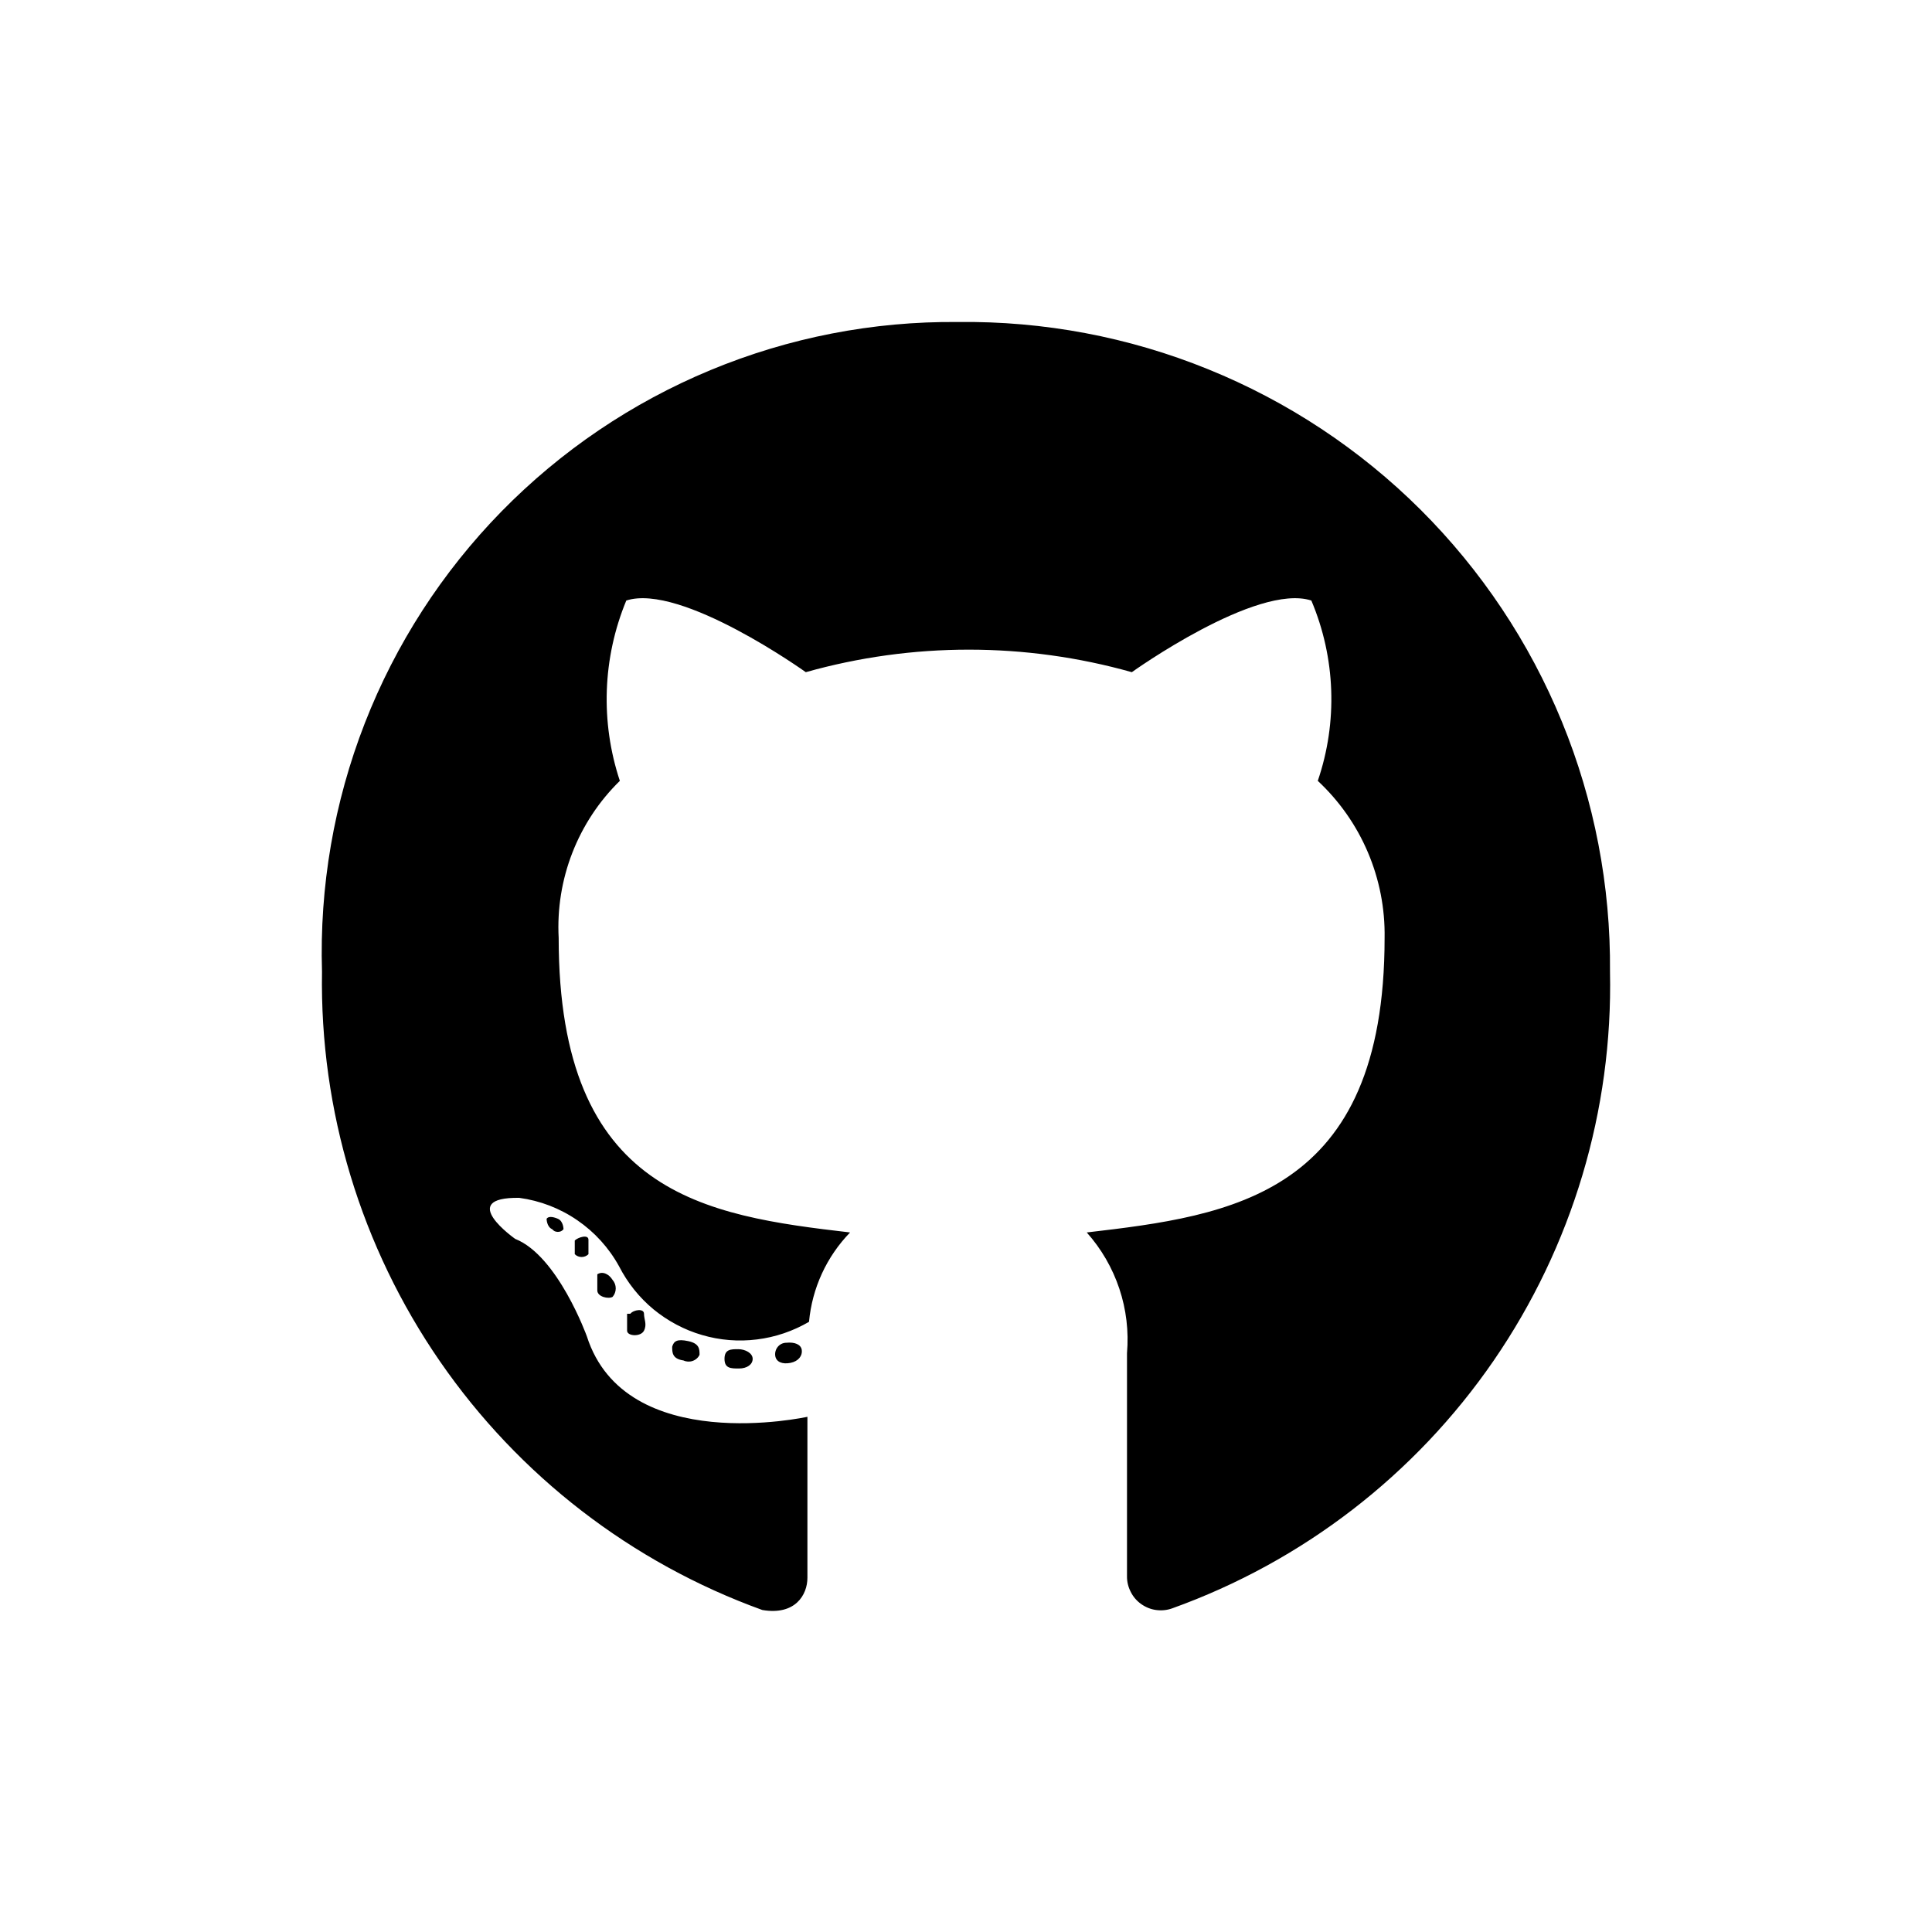
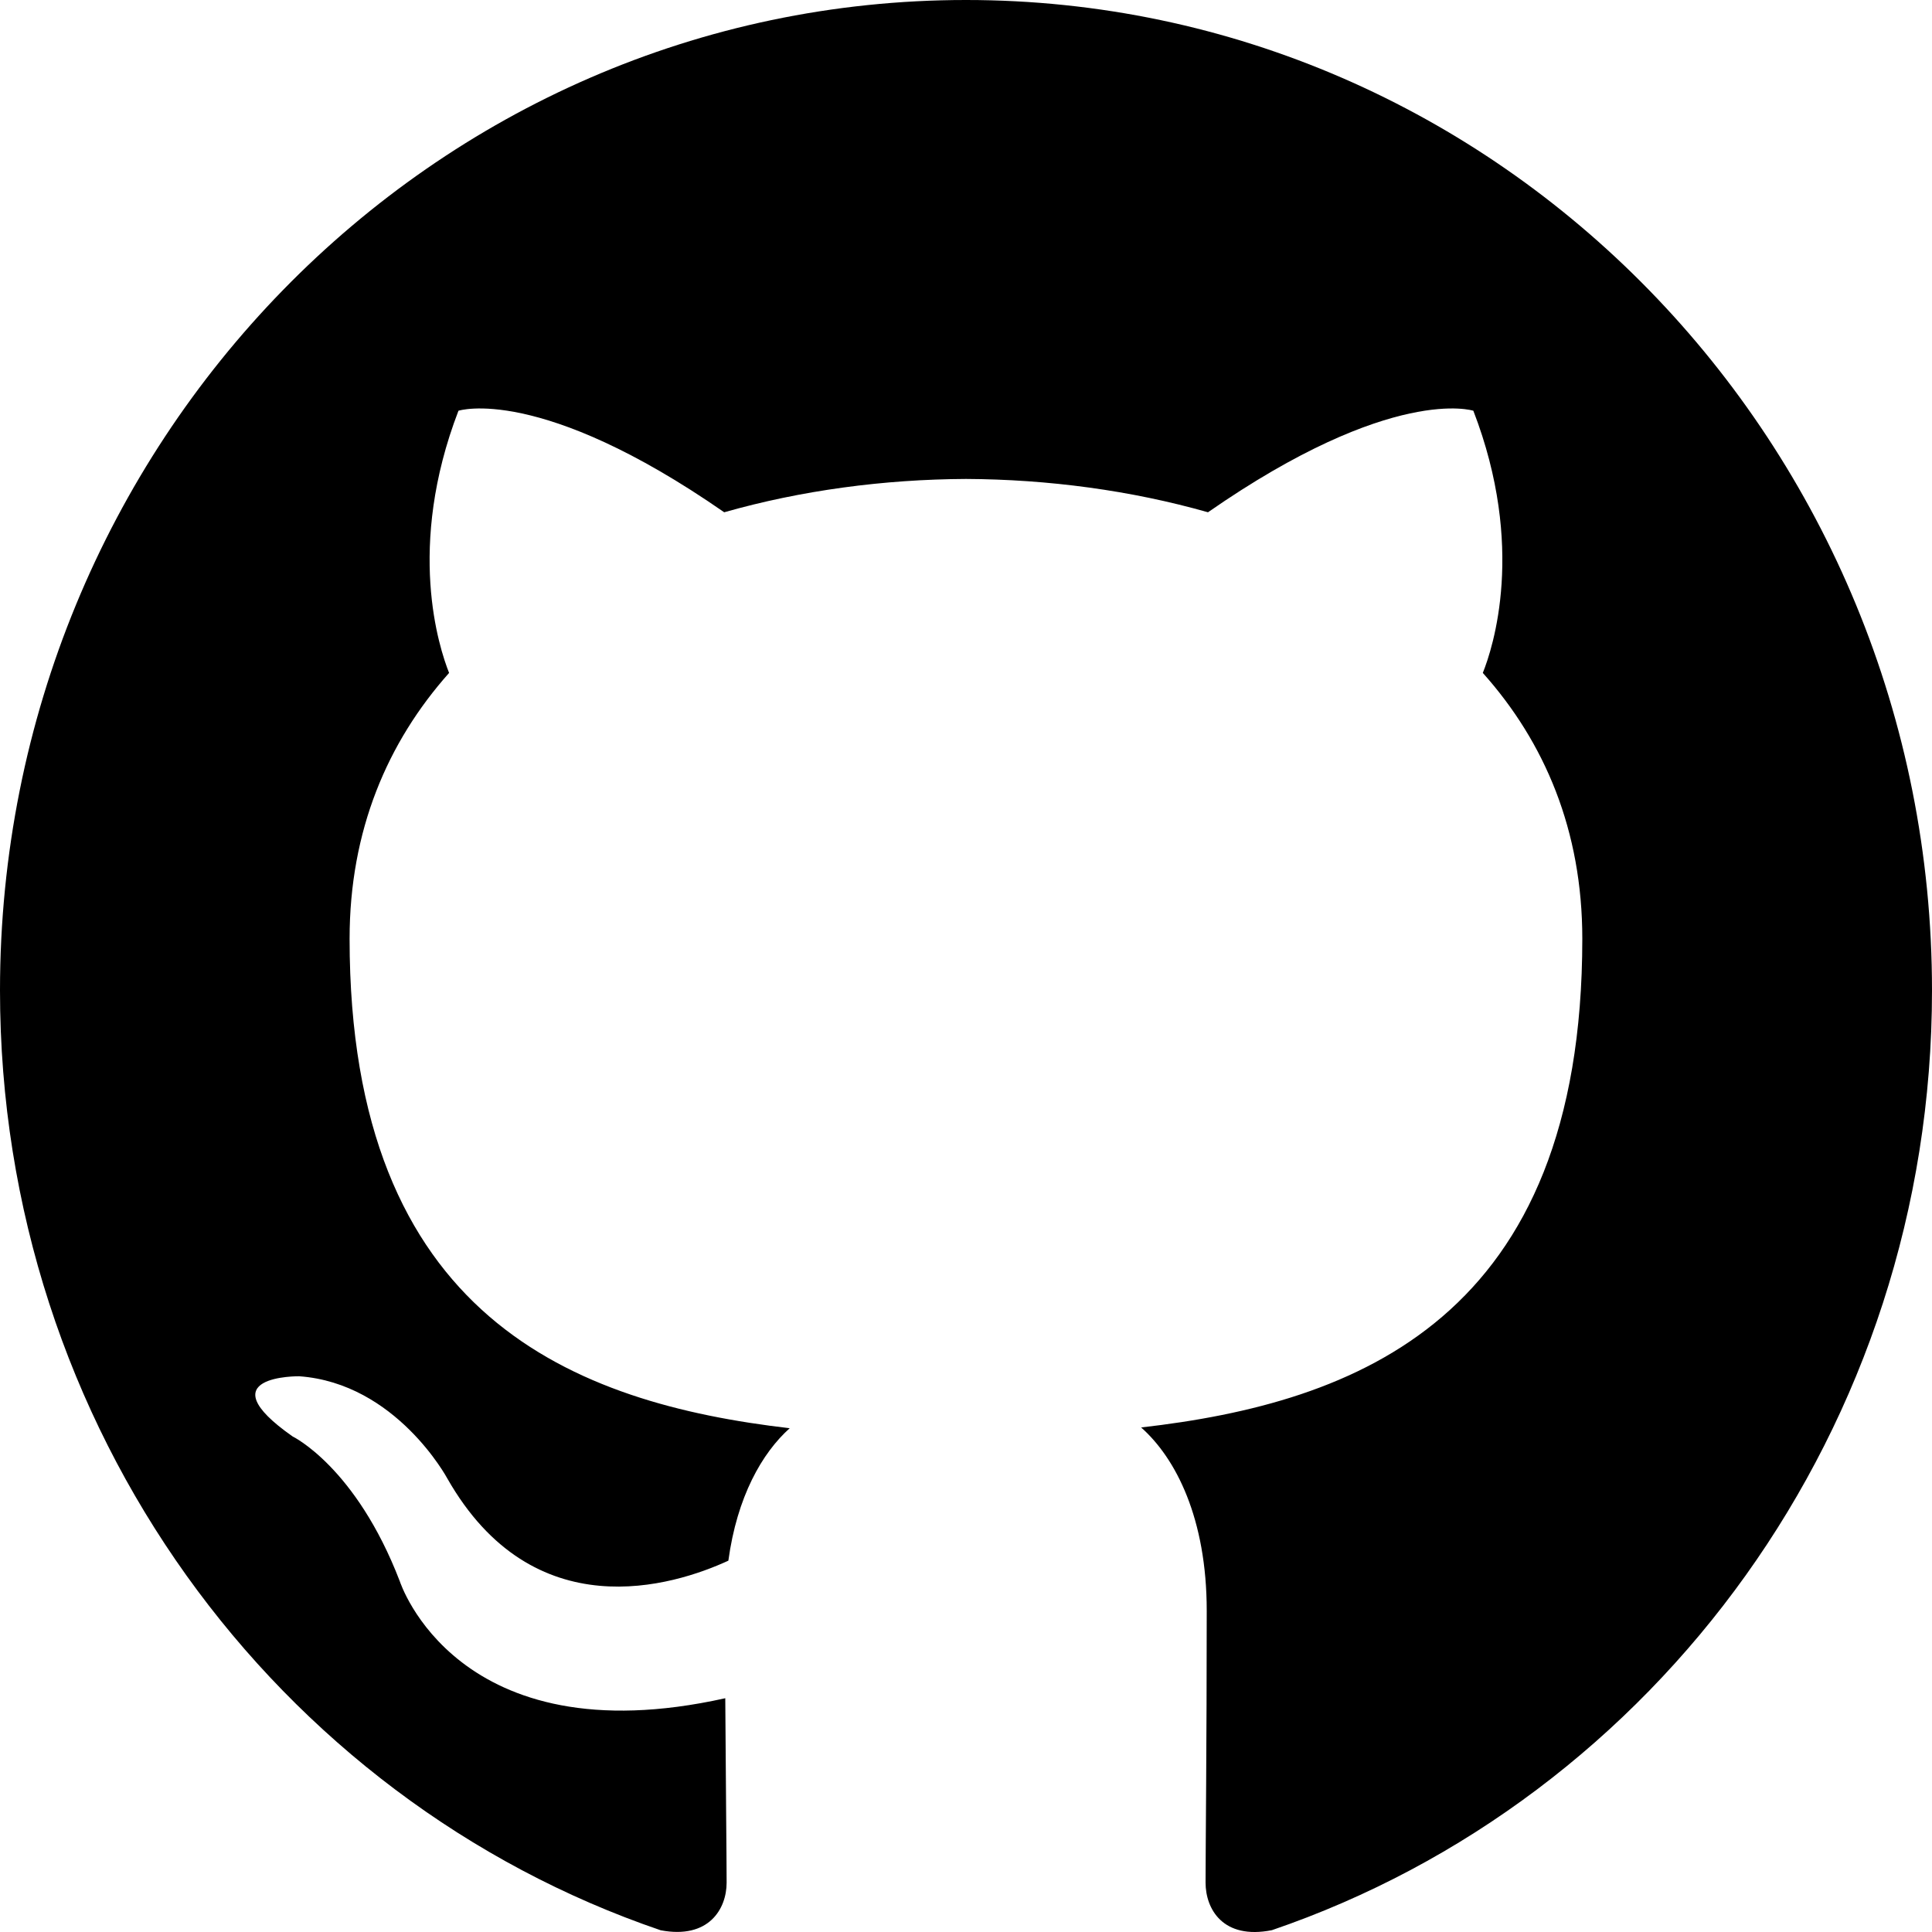
- <svg xmlns="http://www.w3.org/2000/svg" width="800px" height="800px" viewBox="0 0 24 24" fill="none">
-   <path d="M9.35 16.88C9.35 16.95 9.28 17 9.18 17C9.08 17 9 17 9 16.88C9 16.76 9.08 16.76 9.17 16.76C9.26 16.76 9.35 16.81 9.35 16.88ZM8.35 16.73C8.35 16.8 8.35 16.88 8.49 16.9C8.526 16.917 8.567 16.919 8.604 16.906C8.642 16.893 8.673 16.866 8.69 16.83C8.69 16.76 8.69 16.69 8.55 16.66C8.41 16.63 8.37 16.66 8.35 16.73ZM9.77 16.68C9.68 16.68 9.62 16.76 9.63 16.84C9.64 16.92 9.72 16.95 9.82 16.93C9.92 16.91 9.97 16.84 9.96 16.77C9.95 16.7 9.87 16.67 9.77 16.68ZM11.9 4C10.845 3.99 9.8 4.193 8.825 4.598C7.851 5.002 6.969 5.599 6.231 6.352C5.493 7.106 4.915 8.001 4.532 8.983C4.149 9.966 3.968 11.016 4 12.07C3.972 13.797 4.484 15.489 5.465 16.911C6.446 18.333 7.846 19.413 9.47 20C9.88 20.07 10.03 19.81 10.03 19.6C10.03 19.39 10.03 18.26 10.03 17.6C10.03 17.6 7.77 18.1 7.29 16.6C7.29 16.6 6.93 15.6 6.4 15.39C6.4 15.39 5.66 14.87 6.45 14.88C6.709 14.915 6.956 15.01 7.171 15.158C7.386 15.305 7.564 15.501 7.69 15.73C7.795 15.935 7.94 16.117 8.117 16.264C8.295 16.41 8.5 16.52 8.721 16.584C8.942 16.649 9.174 16.668 9.403 16.639C9.631 16.611 9.851 16.536 10.05 16.42C10.088 16.003 10.268 15.611 10.56 15.31C8.76 15.1 6.94 14.84 6.94 11.65C6.921 11.29 6.979 10.929 7.11 10.593C7.241 10.257 7.442 9.952 7.7 9.7C7.457 8.968 7.485 8.173 7.78 7.46C8.46 7.24 10.01 8.35 10.01 8.35C11.334 7.977 12.736 7.977 14.06 8.35C14.06 8.35 15.61 7.24 16.29 7.46C16.591 8.171 16.62 8.969 16.37 9.7C16.637 9.949 16.849 10.251 16.992 10.587C17.135 10.923 17.206 11.285 17.2 11.65C17.2 14.85 15.3 15.1 13.5 15.31C13.681 15.513 13.819 15.751 13.905 16.009C13.991 16.266 14.023 16.539 14 16.81C14 17.93 14 19.31 14 19.58C13.999 19.648 14.015 19.714 14.046 19.774C14.076 19.835 14.121 19.887 14.176 19.926C14.231 19.965 14.294 19.991 14.361 20C14.428 20.009 14.496 20.003 14.56 19.98C16.181 19.398 17.579 18.321 18.555 16.902C19.531 15.482 20.036 13.792 20 12.07C20.009 11.005 19.806 9.949 19.402 8.964C18.998 7.978 18.401 7.084 17.647 6.332C16.892 5.58 15.995 4.987 15.008 4.587C14.022 4.186 12.965 3.987 11.9 4ZM7.14 15.41C7.14 15.41 7.14 15.52 7.14 15.58C7.151 15.591 7.164 15.6 7.179 15.606C7.194 15.612 7.209 15.615 7.225 15.615C7.241 15.615 7.256 15.612 7.271 15.606C7.286 15.6 7.299 15.591 7.31 15.58C7.31 15.58 7.31 15.47 7.31 15.4C7.31 15.33 7.18 15.37 7.14 15.41ZM6.79 15.14C6.79 15.14 6.79 15.24 6.86 15.27C6.868 15.28 6.879 15.289 6.891 15.295C6.903 15.3 6.917 15.303 6.93 15.303C6.943 15.303 6.957 15.3 6.969 15.295C6.981 15.289 6.992 15.28 7 15.27C7 15.27 7 15.17 6.93 15.14C6.86 15.11 6.81 15.11 6.79 15.14ZM7.79 16.32C7.79 16.32 7.79 16.46 7.79 16.53C7.79 16.6 7.96 16.61 8 16.53C8.04 16.45 8 16.39 8 16.32C8 16.25 7.87 16.27 7.83 16.32H7.79ZM7.42 15.83C7.42 15.83 7.42 15.95 7.42 16.03C7.42 16.11 7.56 16.14 7.61 16.11C7.635 16.081 7.649 16.044 7.649 16.005C7.649 15.966 7.635 15.929 7.61 15.9C7.56 15.82 7.48 15.79 7.42 15.83Z" fill="#000000" />
+ <svg xmlns="http://www.w3.org/2000/svg" width="800px" height="800px" viewBox="0 0 20 20" version="1.1">
+   <defs>
+ 
+ </defs>
+   <g id="Page-1" stroke="none" stroke-width="1" fill="none" fill-rule="evenodd">
+     <g id="Dribbble-Light-Preview" transform="translate(-140, -7559)" fill="#000000">
+       <g id="icons" transform="translate(56, 160)">
+         <path d="M94,7399 C99.523,7399 104,7403.59 104,7409.253 C104,7413.782 101.138,7417.624 97.167,7418.981 C96.66,7419.082 96.48,7418.762 96.48,7418.489 C96.48,7418.151 96.492,7417.047 96.492,7415.675 C96.492,7414.719 96.172,7414.095 95.813,7413.777 C98.04,7413.523 100.38,7412.656 100.38,7408.718 C100.38,7407.598 99.992,7406.684 99.35,7405.966 C99.454,7405.707 99.797,7404.664 99.252,7403.252 C99.252,7403.252 98.414,7402.977 96.505,7404.303 C95.706,7404.076 94.85,7403.962 94,7403.958 C93.15,7403.962 92.295,7404.076 91.497,7404.303 C89.586,7402.977 88.746,7403.252 88.746,7403.252 C88.203,7404.664 88.546,7405.707 88.649,7405.966 C88.01,7406.684 87.619,7407.598 87.619,7408.718 C87.619,7412.646 89.954,7413.526 92.175,7413.785 C91.889,7414.041 91.63,7414.493 91.54,7415.156 C90.97,7415.418 89.522,7415.871 88.63,7414.304 C88.63,7414.304 88.101,7413.319 87.097,7413.247 C87.097,7413.247 86.122,7413.234 87.029,7413.87 C87.029,7413.87 87.684,7414.185 88.139,7415.37 C88.139,7415.37 88.726,7417.2 91.508,7416.58 C91.513,7417.437 91.522,7418.245 91.522,7418.489 C91.522,7418.76 91.338,7419.077 90.839,7418.982 C86.865,7417.627 84,7413.783 84,7409.253 C84,7403.59 88.478,7399 94,7399" id="github-[#142]">
+ 
+ </path>
+       </g>
+     </g>
+   </g>
</svg>
